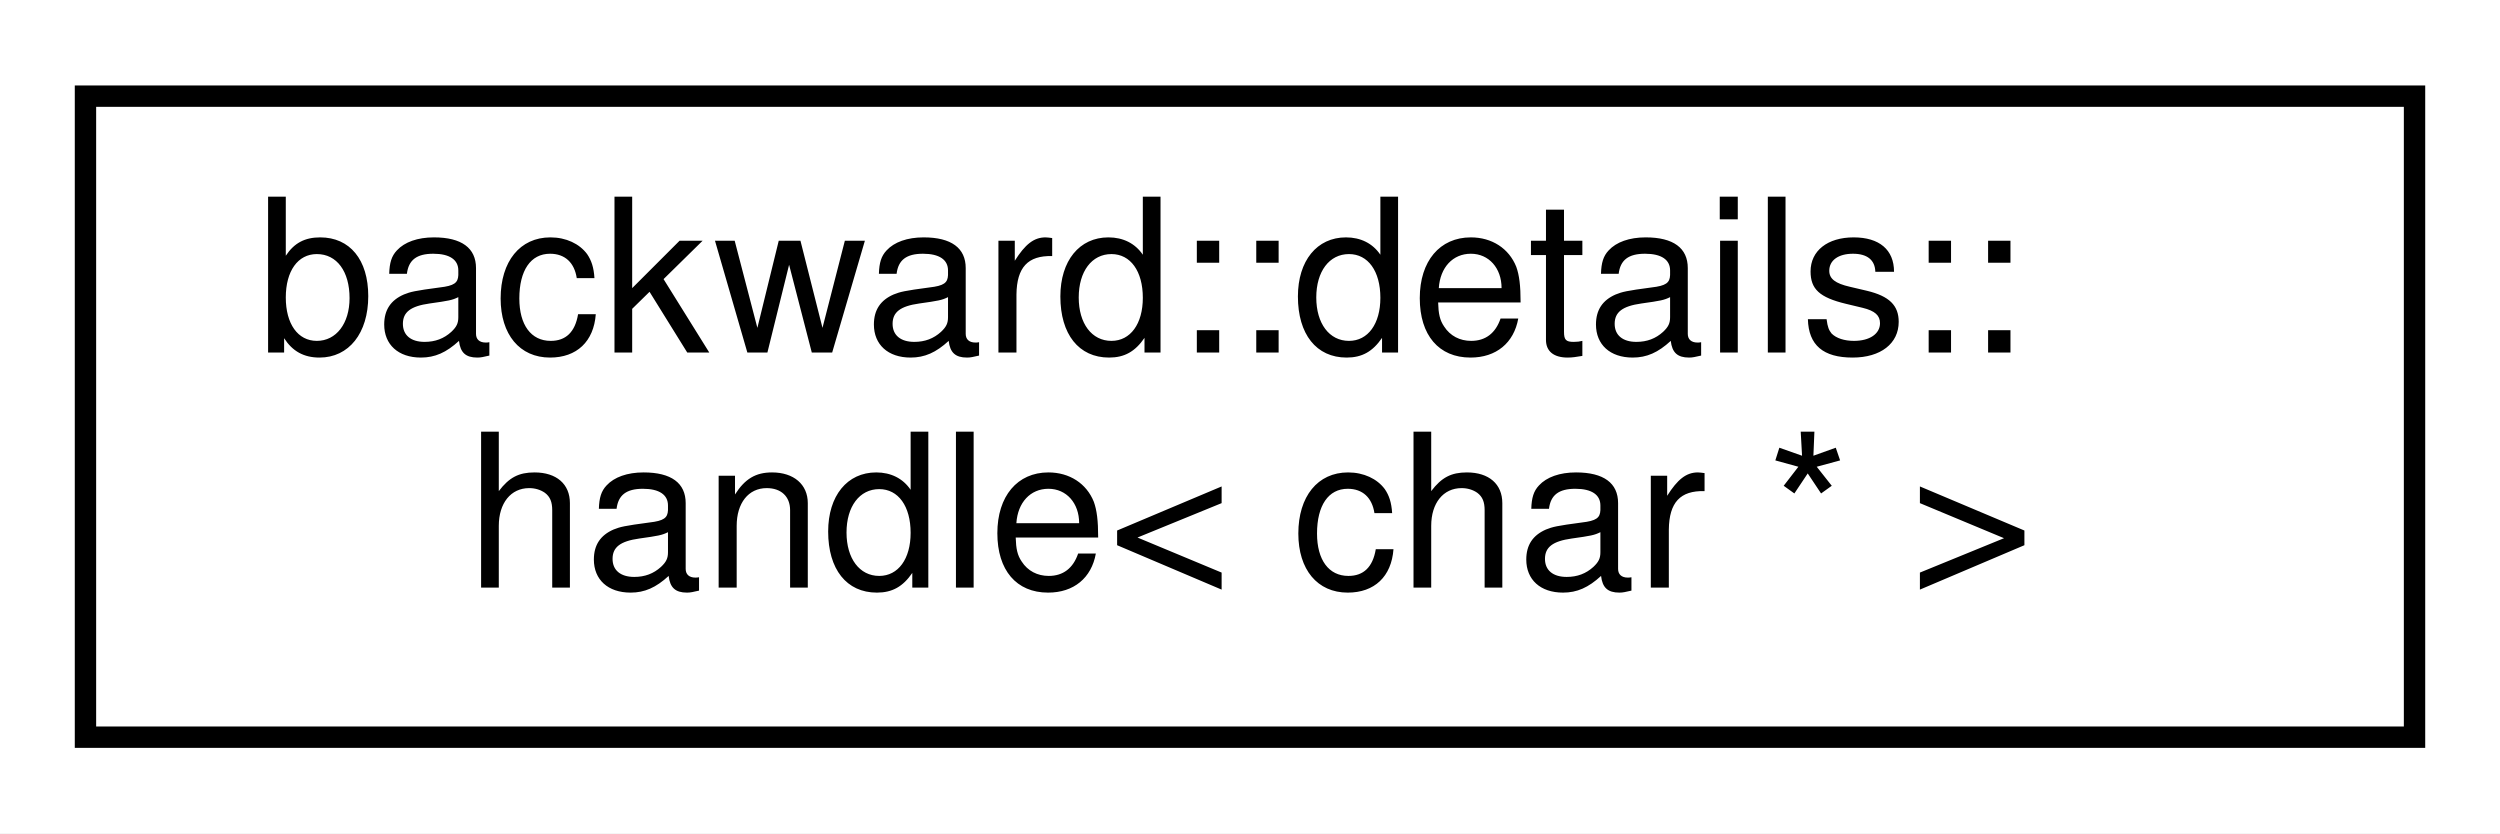
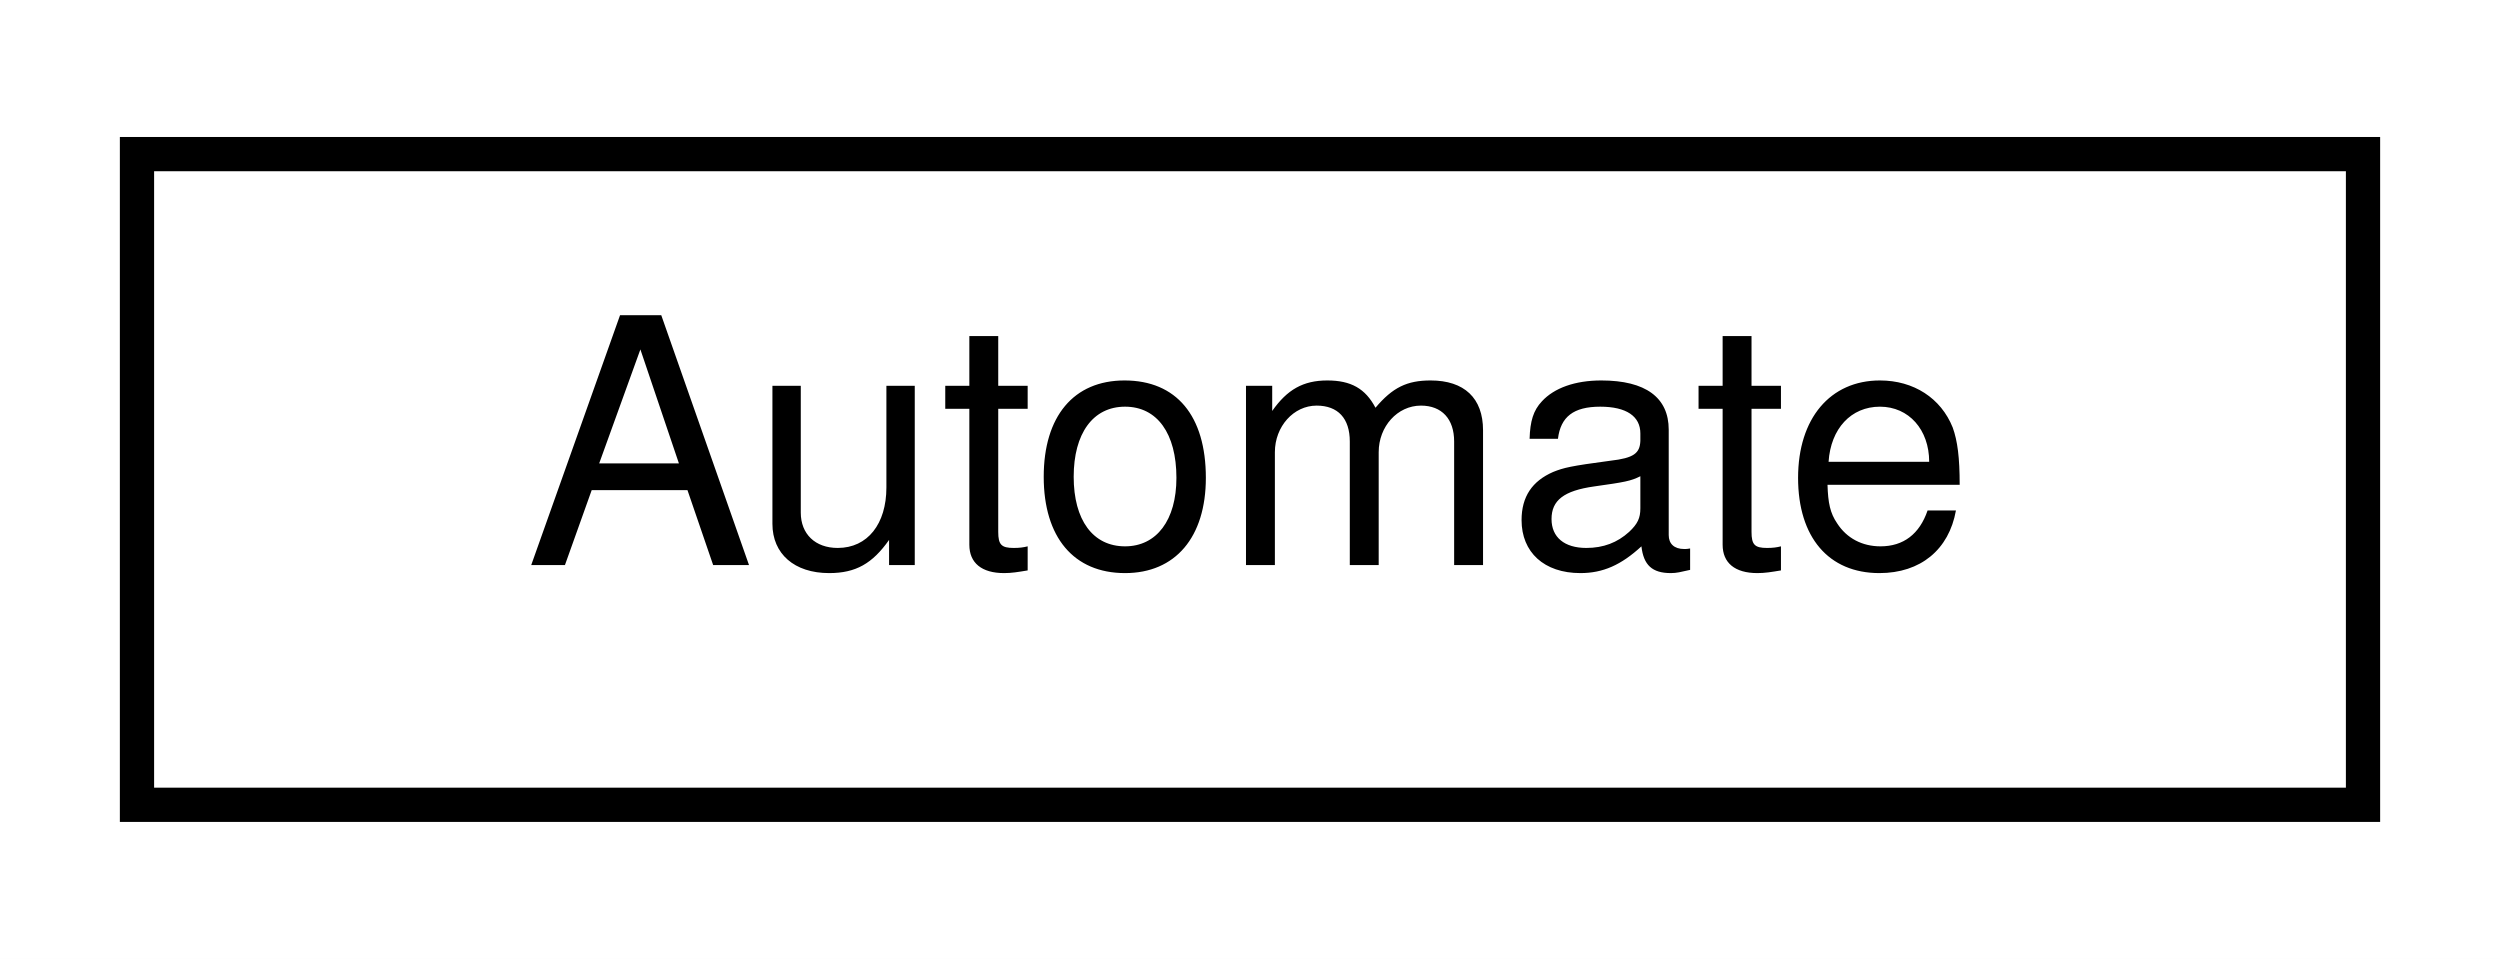
- <svg xmlns="http://www.w3.org/2000/svg" xmlns:xlink="http://www.w3.org/1999/xlink" width="117pt" height="39pt" viewBox="0.00 0.00 117.00 39.00">
-   <g id="graph0" class="graph" transform="scale(1 1) rotate(0) translate(4 35)">
-     <polygon fill="white" stroke="transparent" points="-4,4 -4,-35 113,-35 113,4 -4,4" />
+ <svg xmlns="http://www.w3.org/2000/svg" xmlns:xlink="http://www.w3.org/1999/xlink" width="73pt" height="28pt" viewBox="0.00 0.00 73.00 28.00">
+   <g id="graph0" class="graph" transform="scale(1 1) rotate(0) translate(4 24)">
+     <polygon fill="white" stroke="transparent" points="-4,4 -4,-24 69,-24 69,4 -4,4" />
    <g id="node1" class="node">
      <g id="a_node1">
-         <a xlink:href="classbackward_1_1details_1_1handle.html" target="_top" xlink:title=" ">
-           <polygon fill="white" stroke="black" points="0,-0.5 0,-30.5 109,-30.5 109,-0.5 0,-0.5" />
-           <text text-anchor="start" x="8" y="-18.5" font-family="Helvetica,sans-Serif" font-size="10.00">backward::details::</text>
-           <text text-anchor="middle" x="54.5" y="-7.5" font-family="Helvetica,sans-Serif" font-size="10.00">handle&lt; char * &gt;</text>
+         <a xlink:href="classAutomate.html" target="_top" xlink:title="Gère un automate simple.">
+           <polygon fill="white" stroke="black" points="0,-0.5 0,-19.5 65,-19.5 65,-0.5 0,-0.5" />
+           <text text-anchor="middle" x="32.5" y="-7.5" font-family="Helvetica,sans-Serif" font-size="10.00">Automate</text>
        </a>
      </g>
    </g>
  </g>
</svg>
